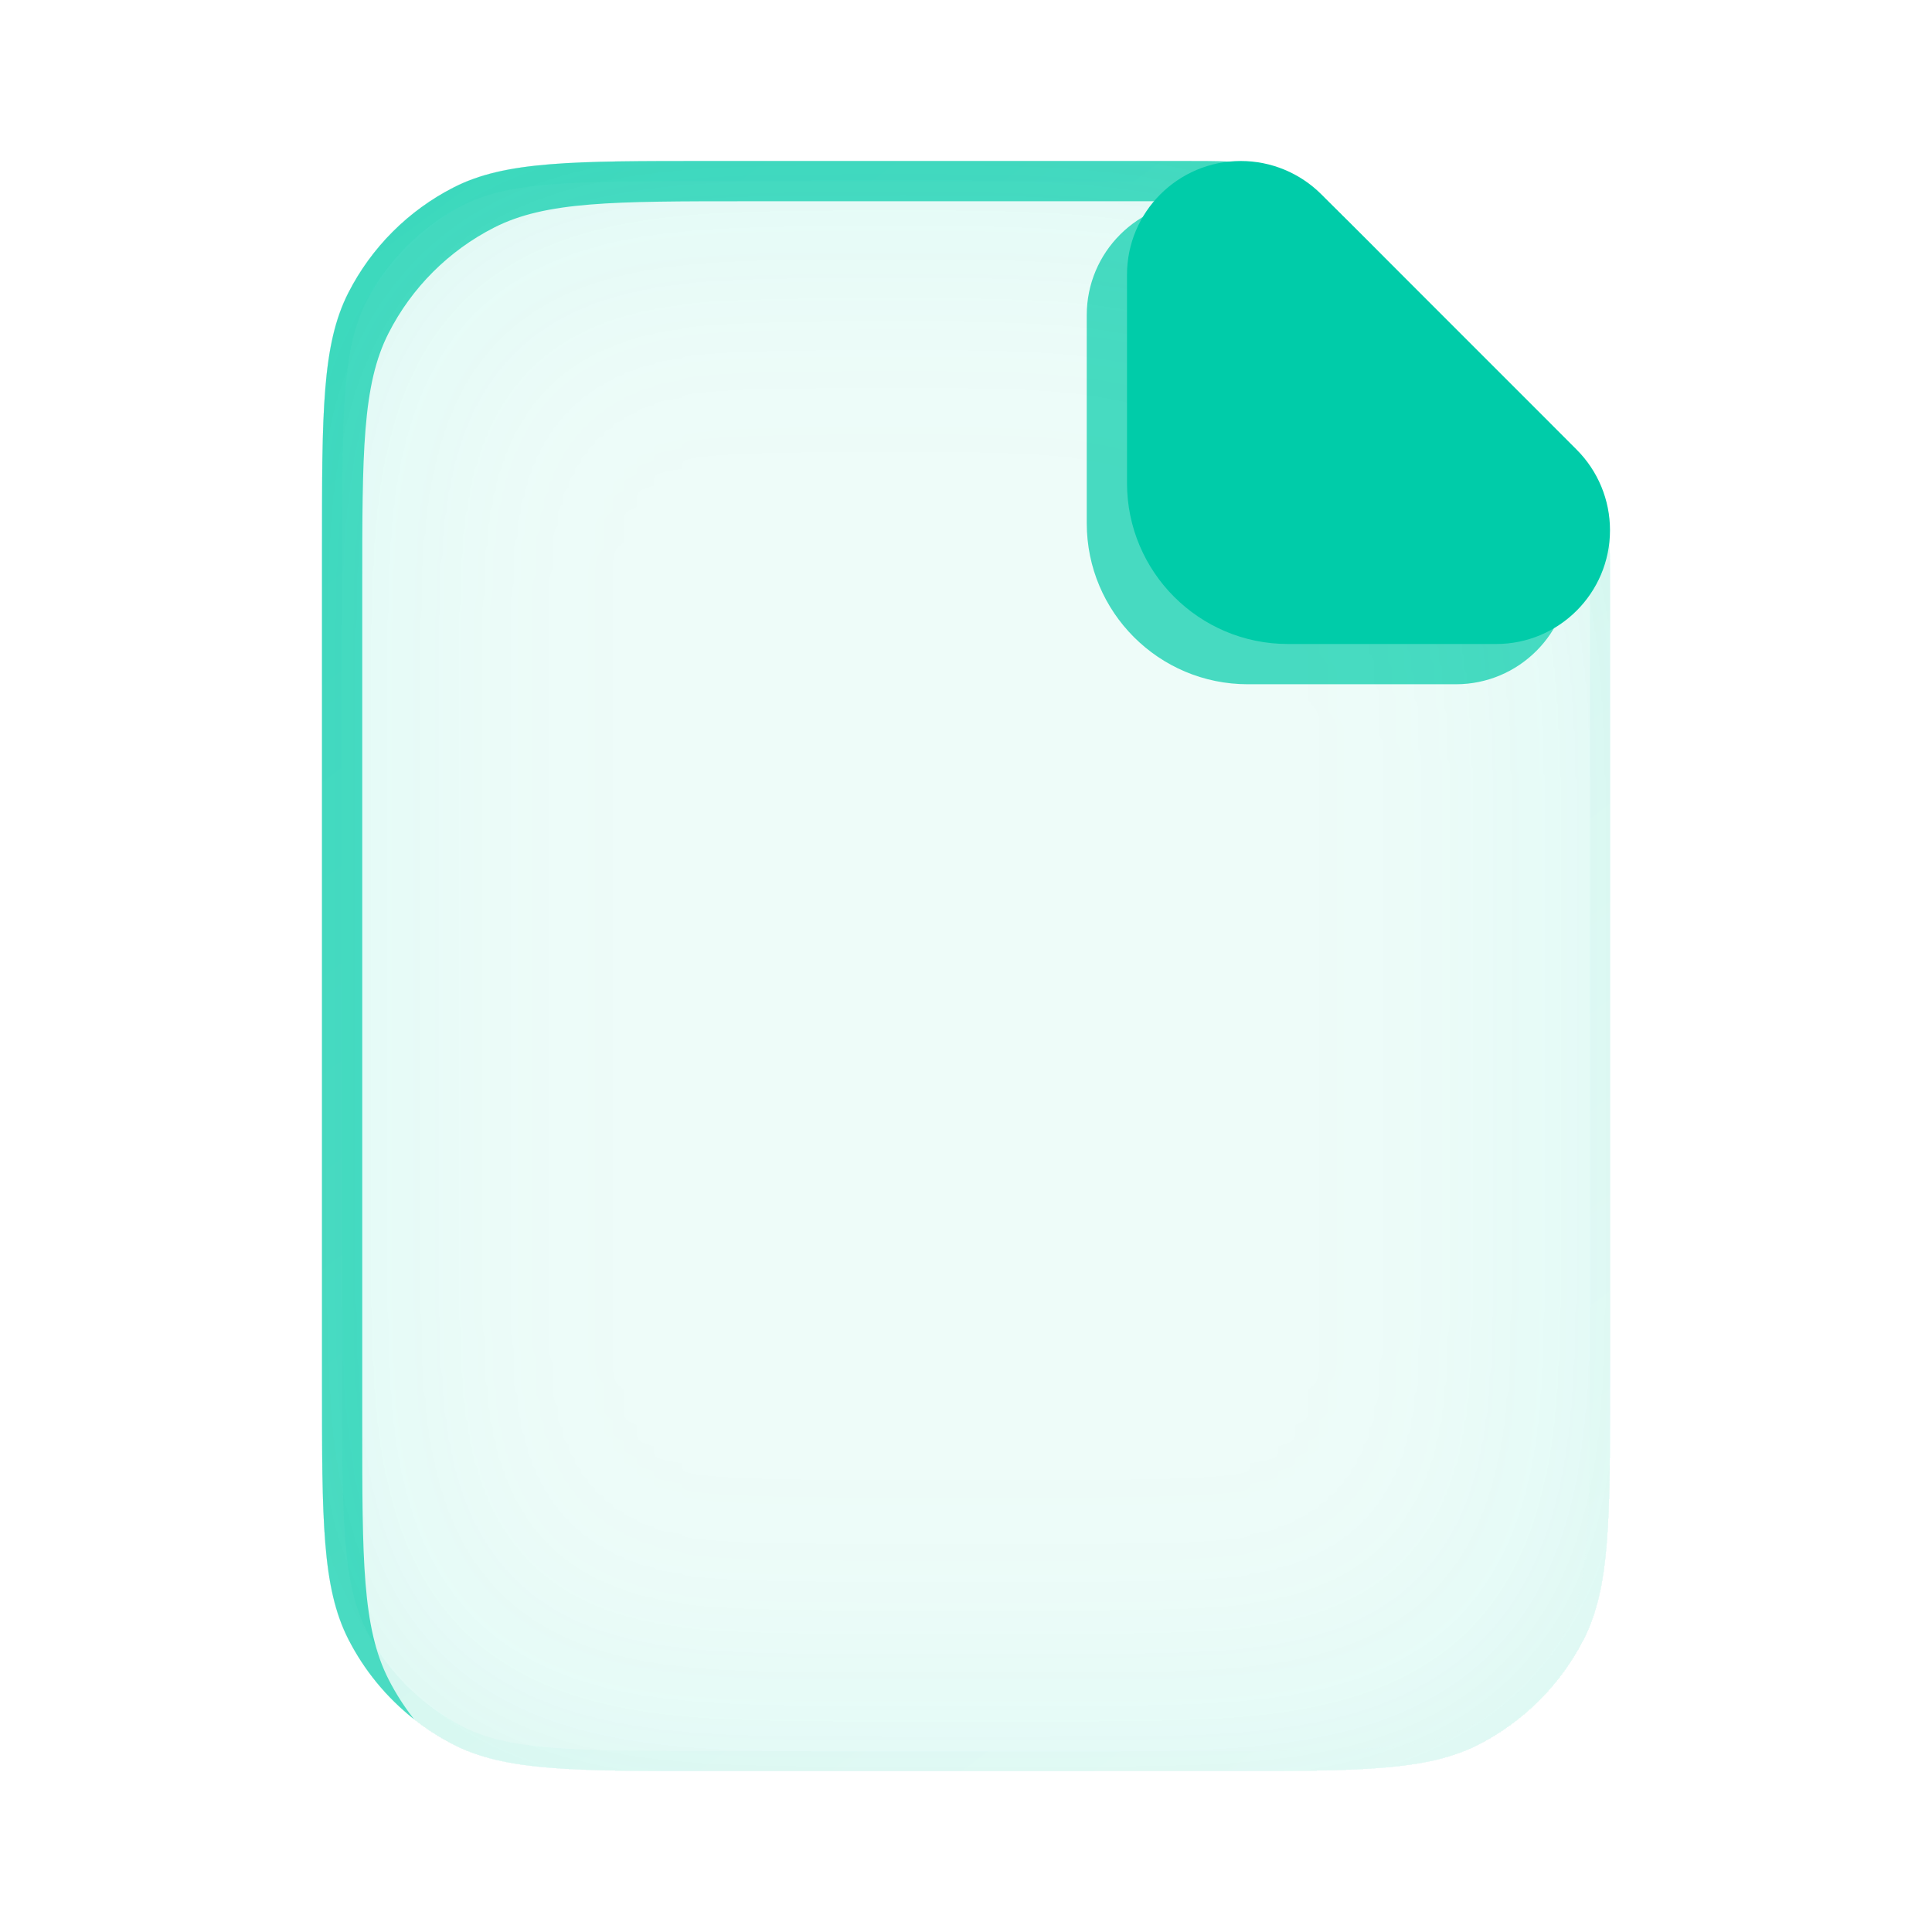
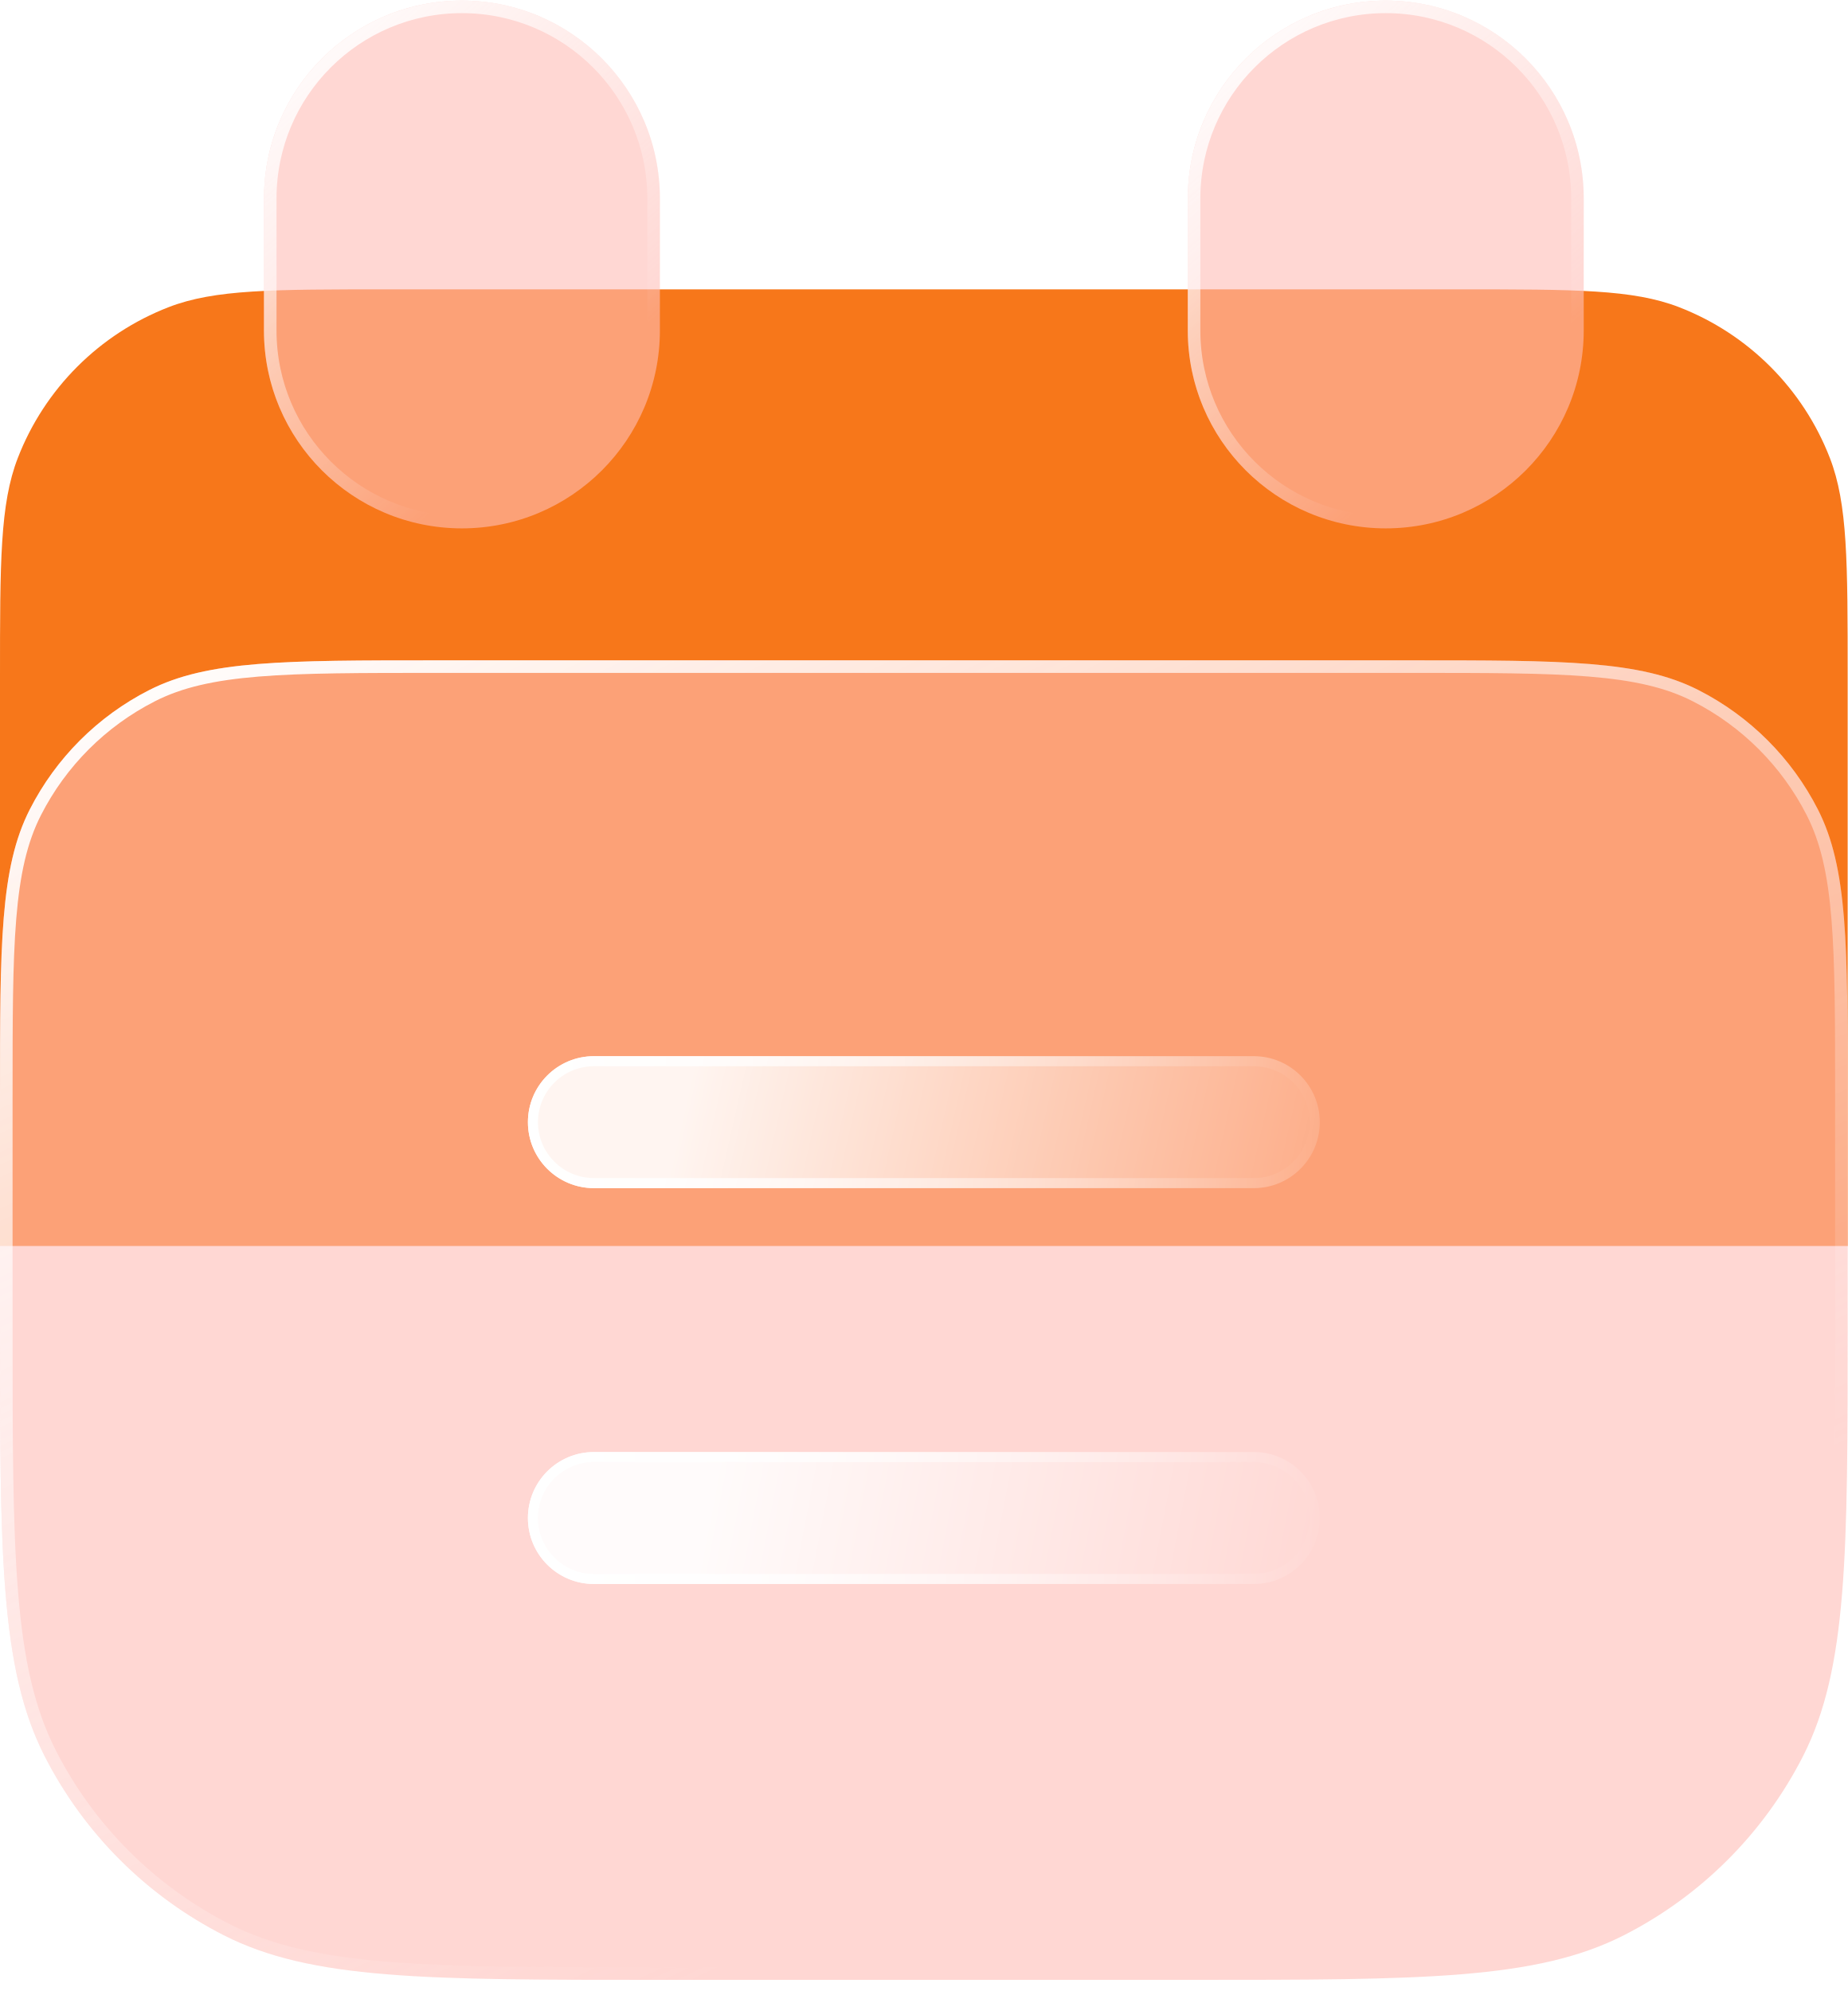
- <svg xmlns="http://www.w3.org/2000/svg" width="96" height="96" viewBox="0 0 96 96" fill="none">
-   <path opacity="0.7" fill-rule="evenodd" clip-rule="evenodd" d="M17.308 14.552C16 17.119 16 20.479 16 27.2V68.8C16 75.521 16 78.881 17.308 81.448C18.1 83.003 19.218 84.358 20.574 85.426C20.091 84.813 19.666 84.151 19.308 83.448C18 80.881 18 77.521 18 70.8V29.2C18 22.479 18 19.119 19.308 16.552C20.458 14.294 22.294 12.458 24.552 11.308C27.119 10 30.479 10 37.2 10H60.698C62.655 10 63.633 10 64.554 10.221C65.37 10.417 66.15 10.74 66.866 11.179C67.674 11.674 68.365 12.365 69.749 13.749L67.749 11.749C66.365 10.365 65.674 9.674 64.866 9.179C64.15 8.74 63.37 8.417 62.554 8.221C61.633 8 60.655 8 58.698 8H35.2C28.479 8 25.119 8 22.552 9.308C20.294 10.458 18.458 12.294 17.308 14.552Z" fill="#00CCA9" />
-   <path opacity="0.7" d="M54 15.657C54 12.533 56.533 10 59.657 10C61.157 10 62.596 10.596 63.657 11.657L76.343 24.343C77.404 25.404 78 26.843 78 28.343C78 31.467 75.467 34 72.343 34H62C57.582 34 54 30.418 54 26V15.657Z" fill="#00CCA9" />
-   <g filter="url(#filter0_bi_4086_895)">
-     <path d="M16 27.2C16 20.479 16 17.119 17.308 14.552C18.458 12.294 20.294 10.458 22.552 9.308C25.119 8 28.479 8 35.2 8H58.698C60.655 8 61.633 8 62.554 8.221C63.37 8.417 64.15 8.74 64.866 9.179C65.674 9.674 66.365 10.365 67.749 11.749L76.251 20.251C77.635 21.635 78.326 22.326 78.821 23.134C79.26 23.849 79.583 24.63 79.779 25.446C80 26.367 80 27.345 80 29.302V68.8C80 75.521 80 78.881 78.692 81.448C77.542 83.706 75.706 85.542 73.448 86.692C70.881 88 67.521 88 60.8 88H35.2C28.479 88 25.119 88 22.552 86.692C20.294 85.542 18.458 83.706 17.308 81.448C16 78.881 16 75.521 16 68.8V27.2Z" fill="#00CCA9" fill-opacity="0.07" />
-     <path d="M16.5 27.2C16.5 23.831 16.5 21.335 16.662 19.359C16.823 17.389 17.141 15.98 17.753 14.779C18.856 12.615 20.615 10.856 22.779 9.753C23.98 9.141 25.389 8.823 27.359 8.662C29.335 8.5 31.831 8.5 35.2 8.5H58.698C60.679 8.5 61.587 8.503 62.437 8.707C63.202 8.891 63.934 9.194 64.605 9.605C65.35 10.062 65.995 10.702 67.395 12.103L75.897 20.605C77.298 22.005 77.938 22.65 78.395 23.395C78.806 24.066 79.109 24.798 79.293 25.563C79.497 26.413 79.5 27.321 79.5 29.302V68.8C79.5 72.169 79.5 74.665 79.338 76.641C79.177 78.611 78.859 80.02 78.247 81.221C77.144 83.385 75.385 85.144 73.221 86.247C72.02 86.859 70.611 87.177 68.641 87.338C66.665 87.5 64.169 87.5 60.8 87.5H35.2C31.831 87.5 29.335 87.5 27.359 87.338C25.389 87.177 23.98 86.859 22.779 86.247C20.615 85.144 18.856 83.385 17.753 81.221C17.141 80.02 16.823 78.611 16.662 76.641C16.5 74.665 16.5 72.169 16.5 68.8V27.2Z" stroke="url(#paint0_linear_4086_895)" />
+ <svg xmlns="http://www.w3.org/2000/svg" width="90" height="97" viewBox="0 0 90 97" fill="none">
+   <g filter="url(#filter0_b_4358_51876)">
+     <path d="M0 32.997C0 27.369 0 24.554 0.866 22.316C2.172 18.939 4.842 16.27 8.218 14.963C10.457 14.097 13.271 14.097 18.9 14.097H71.1C76.729 14.097 79.543 14.097 81.782 14.963C85.158 16.27 87.828 18.939 89.134 22.316C90 24.554 90 27.369 90 32.997V60.705H0V32.997Z" fill="url(#paint0_linear_4358_51876)" />
  </g>
-   <path d="M56 13.657C56 10.533 58.533 8 61.657 8C63.157 8 64.596 8.596 65.657 9.657L78.343 22.343C79.404 23.404 80 24.843 80 26.343C80 29.467 77.467 32 74.343 32H64C59.582 32 56 28.418 56 24V13.657Z" fill="#00CCA9" />
+   <g filter="url(#filter1_b_4358_51876)">
+     <rect x="12.857" y="0.028" width="19.286" height="25.714" rx="9.643" fill="#FFBCB5" fill-opacity="0.6" />
+     <rect x="13.163" y="0.334" width="18.674" height="25.102" rx="9.337" stroke="url(#paint1_linear_4358_51876)" stroke-width="0.612" />
+   </g>
+   <g filter="url(#filter2_b_4358_51876)">
+     <rect x="57.857" y="0.028" width="19.286" height="25.714" rx="9.643" fill="#FFBCB5" fill-opacity="0.6" />
+     <rect x="58.163" y="0.334" width="18.674" height="25.102" rx="9.337" stroke="url(#paint2_linear_4358_51876)" stroke-width="0.612" />
+   </g>
+   <g filter="url(#filter3_b_4358_51876)">
+     <path d="M0 53.46C0 46.008 0 42.282 1.45 39.436C2.726 36.932 4.761 34.897 7.265 33.621C10.111 32.171 13.837 32.171 21.288 32.171H68.712C76.163 32.171 79.889 32.171 82.735 33.621C85.239 34.897 87.274 36.932 88.55 39.436C90 42.282 90 46.008 90 53.46V64.524C90 75.702 90 81.29 87.825 85.56C85.911 89.315 82.858 92.368 79.103 94.282C74.834 96.457 69.245 96.457 58.067 96.457H31.933C20.755 96.457 15.166 96.457 10.897 94.282C7.142 92.368 4.089 89.315 2.175 85.56C0 81.29 0 75.702 0 64.524V53.46Z" fill="#FFBCB5" fill-opacity="0.6" />
+     <path d="M0.306 53.46C0.306 49.729 0.306 46.949 0.486 44.746C0.666 42.546 1.023 40.948 1.723 39.575C2.969 37.129 4.958 35.14 7.404 33.894C8.776 33.194 10.375 32.837 12.575 32.657C14.778 32.477 17.558 32.477 21.288 32.477H68.712C72.442 32.477 75.222 32.477 77.425 32.657C79.625 32.837 81.224 33.194 82.596 33.894C85.042 35.14 87.031 37.129 88.277 39.575C88.977 40.948 89.334 42.546 89.514 44.746C89.694 46.949 89.694 49.729 89.694 53.46V64.524C89.694 70.118 89.694 74.295 89.423 77.608C89.153 80.917 88.614 83.337 87.552 85.421C85.668 89.118 82.662 92.125 78.964 94.009C76.88 95.071 74.46 95.61 71.151 95.88C67.838 96.151 63.661 96.151 58.067 96.151H31.933C26.339 96.151 22.162 96.151 18.849 95.88C15.54 95.61 13.12 95.071 11.036 94.009C7.338 92.125 4.332 89.118 2.448 85.421C1.386 83.337 0.847 80.917 0.577 77.608C0.306 74.295 0.306 70.118 0.306 64.524V53.46Z" stroke="url(#paint3_linear_4358_51876)" stroke-width="0.612" />
+   </g>
+   <g filter="url(#filter4_b_4358_51876)">
+     <rect x="64.286" y="51.456" width="6.429" height="38.571" rx="3.214" transform="rotate(90 64.2861 51.4565)" fill="url(#paint4_linear_4358_51876)" fill-opacity="0.9" />
+     <rect x="64.041" y="51.701" width="5.939" height="38.082" rx="2.97" transform="rotate(90 64.0414 51.7013)" stroke="url(#paint5_linear_4358_51876)" stroke-width="0.49" />
+   </g>
+   <g filter="url(#filter5_b_4358_51876)">
+     <rect x="64.286" y="70.742" width="6.429" height="38.571" rx="3.214" transform="rotate(90 64.2861 70.7424)" fill="url(#paint6_linear_4358_51876)" fill-opacity="0.9" />
+     <rect x="64.041" y="70.987" width="5.939" height="38.082" rx="2.97" transform="rotate(90 64.0414 70.9872)" stroke="url(#paint7_linear_4358_51876)" stroke-width="0.49" />
+   </g>
  <defs>
-     <filter id="filter0_bi_4086_895" x="1" y="-7" width="94" height="110" filterUnits="userSpaceOnUse" color-interpolation-filters="sRGB">
+     <filter id="filter0_b_4358_51876" x="-13.305" y="0.792" width="116.611" height="73.218" filterUnits="userSpaceOnUse" color-interpolation-filters="sRGB">
      <feFlood flood-opacity="0" result="BackgroundImageFix" />
-       <feGaussianBlur in="BackgroundImageFix" stdDeviation="7.5" />
-       <feComposite in2="SourceAlpha" operator="in" result="effect1_backgroundBlur_4086_895" />
-       <feBlend mode="normal" in="SourceGraphic" in2="effect1_backgroundBlur_4086_895" result="shape" />
-       <feColorMatrix in="SourceAlpha" type="matrix" values="0 0 0 0 0 0 0 0 0 0 0 0 0 0 0 0 0 0 127 0" result="hardAlpha" />
-       <feOffset />
-       <feGaussianBlur stdDeviation="7.5" />
-       <feComposite in2="hardAlpha" operator="arithmetic" k2="-1" k3="1" />
-       <feColorMatrix type="matrix" values="0 0 0 0 0 0 0 0 0 0.8 0 0 0 0 0.663 0 0 0 0.1 0" />
-       <feBlend mode="normal" in2="shape" result="effect2_innerShadow_4086_895" />
+       <feGaussianBlur in="BackgroundImageFix" stdDeviation="6.653" />
+       <feComposite in2="SourceAlpha" operator="in" result="effect1_backgroundBlur_4358_51876" />
+       <feBlend mode="normal" in="SourceGraphic" in2="effect1_backgroundBlur_4358_51876" result="shape" />
    </filter>
-     <linearGradient id="paint0_linear_4086_895" x1="20" y1="9.29" x2="79.074" y2="89.096" gradientUnits="userSpaceOnUse">
-       <stop stop-color="#00CCA9" stop-opacity="0.1" />
-       <stop offset="1" stop-color="white" stop-opacity="0.1" />
-       <stop offset="1" stop-color="#00CCA9" stop-opacity="0" />
+     <filter id="filter1_b_4358_51876" x="-0.448" y="-13.277" width="45.897" height="52.325" filterUnits="userSpaceOnUse" color-interpolation-filters="sRGB">
+       <feFlood flood-opacity="0" result="BackgroundImageFix" />
+       <feGaussianBlur in="BackgroundImageFix" stdDeviation="6.653" />
+       <feComposite in2="SourceAlpha" operator="in" result="effect1_backgroundBlur_4358_51876" />
+       <feBlend mode="normal" in="SourceGraphic" in2="effect1_backgroundBlur_4358_51876" result="shape" />
+     </filter>
+     <filter id="filter2_b_4358_51876" x="44.552" y="-13.277" width="45.897" height="52.325" filterUnits="userSpaceOnUse" color-interpolation-filters="sRGB">
+       <feFlood flood-opacity="0" result="BackgroundImageFix" />
+       <feGaussianBlur in="BackgroundImageFix" stdDeviation="6.653" />
+       <feComposite in2="SourceAlpha" operator="in" result="effect1_backgroundBlur_4358_51876" />
+       <feBlend mode="normal" in="SourceGraphic" in2="effect1_backgroundBlur_4358_51876" result="shape" />
+     </filter>
+     <filter id="filter3_b_4358_51876" x="-13.305" y="18.866" width="116.611" height="90.896" filterUnits="userSpaceOnUse" color-interpolation-filters="sRGB">
+       <feFlood flood-opacity="0" result="BackgroundImageFix" />
+       <feGaussianBlur in="BackgroundImageFix" stdDeviation="6.653" />
+       <feComposite in2="SourceAlpha" operator="in" result="effect1_backgroundBlur_4358_51876" />
+       <feBlend mode="normal" in="SourceGraphic" in2="effect1_backgroundBlur_4358_51876" result="shape" />
+     </filter>
+     <filter id="filter4_b_4358_51876" x="12.41" y="38.151" width="65.182" height="33.039" filterUnits="userSpaceOnUse" color-interpolation-filters="sRGB">
+       <feFlood flood-opacity="0" result="BackgroundImageFix" />
+       <feGaussianBlur in="BackgroundImageFix" stdDeviation="6.653" />
+       <feComposite in2="SourceAlpha" operator="in" result="effect1_backgroundBlur_4358_51876" />
+       <feBlend mode="normal" in="SourceGraphic" in2="effect1_backgroundBlur_4358_51876" result="shape" />
+     </filter>
+     <filter id="filter5_b_4358_51876" x="12.41" y="57.437" width="65.182" height="33.039" filterUnits="userSpaceOnUse" color-interpolation-filters="sRGB">
+       <feFlood flood-opacity="0" result="BackgroundImageFix" />
+       <feGaussianBlur in="BackgroundImageFix" stdDeviation="6.653" />
+       <feComposite in2="SourceAlpha" operator="in" result="effect1_backgroundBlur_4358_51876" />
+       <feBlend mode="normal" in="SourceGraphic" in2="effect1_backgroundBlur_4358_51876" result="shape" />
+     </filter>
+     <linearGradient id="paint0_linear_4358_51876" x1="-9.401" y1="37.435" x2="18.529" y2="64.45" gradientUnits="userSpaceOnUse">
+       <stop stop-color="#F7771A" />
+       <stop offset="1" stop-color="#F7771A" />
+     </linearGradient>
+     <linearGradient id="paint1_linear_4358_51876" x1="11.893" y1="1.865" x2="31.988" y2="24.883" gradientUnits="userSpaceOnUse">
+       <stop stop-color="white" />
+       <stop offset="0.766" stop-color="white" stop-opacity="0" />
+     </linearGradient>
+     <linearGradient id="paint2_linear_4358_51876" x1="56.893" y1="1.865" x2="76.988" y2="24.883" gradientUnits="userSpaceOnUse">
+       <stop stop-color="white" />
+       <stop offset="0.766" stop-color="white" stop-opacity="0" />
+     </linearGradient>
+     <linearGradient id="paint3_linear_4358_51876" x1="-4.5" y1="36.763" x2="34.413" y2="119.967" gradientUnits="userSpaceOnUse">
+       <stop stop-color="white" />
+       <stop offset="0.766" stop-color="white" stop-opacity="0" />
+     </linearGradient>
+     <linearGradient id="paint4_linear_4358_51876" x1="75.534" y1="46.904" x2="67.256" y2="83.564" gradientUnits="userSpaceOnUse">
+       <stop stop-color="white" stop-opacity="0" />
+       <stop offset="0.979" stop-color="white" />
+     </linearGradient>
+     <linearGradient id="paint5_linear_4358_51876" x1="67.5" y1="51.456" x2="67.5" y2="90.028" gradientUnits="userSpaceOnUse">
+       <stop stop-color="white" stop-opacity="0" />
+       <stop offset="1" stop-color="white" />
+     </linearGradient>
+     <linearGradient id="paint6_linear_4358_51876" x1="72.804" y1="70.329" x2="66.891" y2="101.076" gradientUnits="userSpaceOnUse">
+       <stop stop-color="white" stop-opacity="0" />
+       <stop offset="0.979" stop-color="white" />
+     </linearGradient>
+     <linearGradient id="paint7_linear_4358_51876" x1="67.5" y1="70.742" x2="67.5" y2="109.314" gradientUnits="userSpaceOnUse">
+       <stop stop-color="white" stop-opacity="0" />
+       <stop offset="1" stop-color="white" />
    </linearGradient>
  </defs>
</svg>
